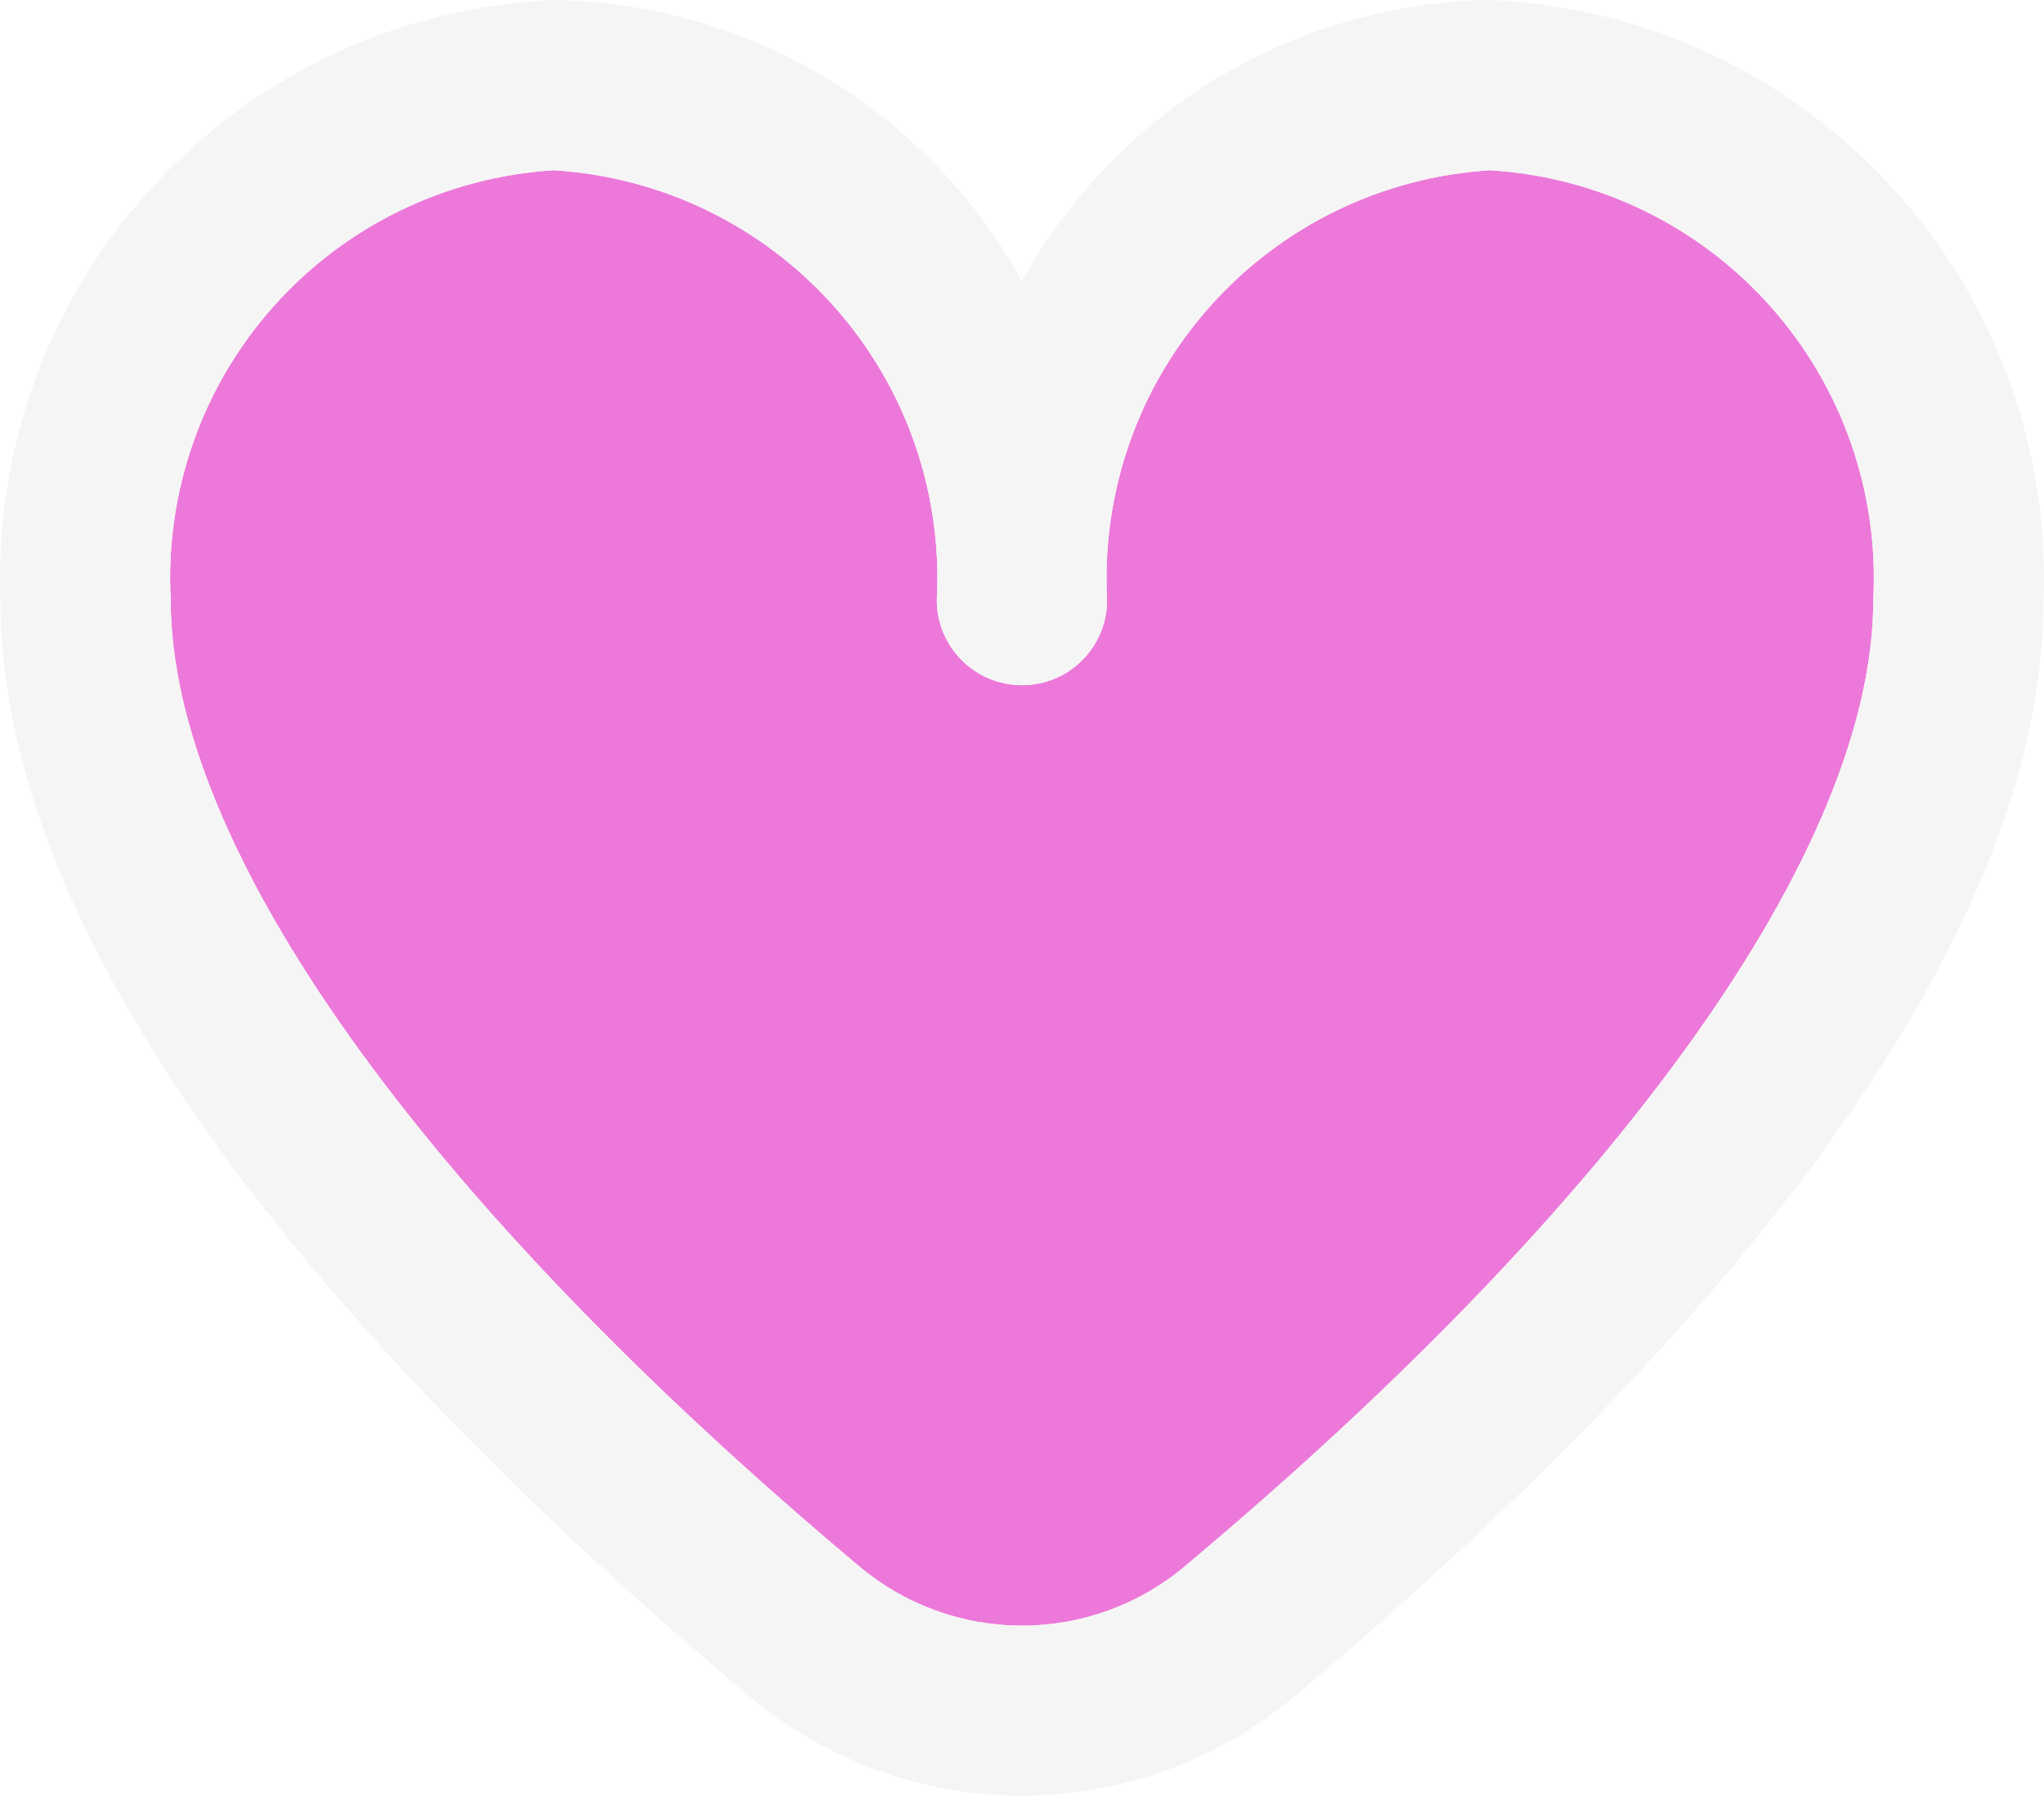
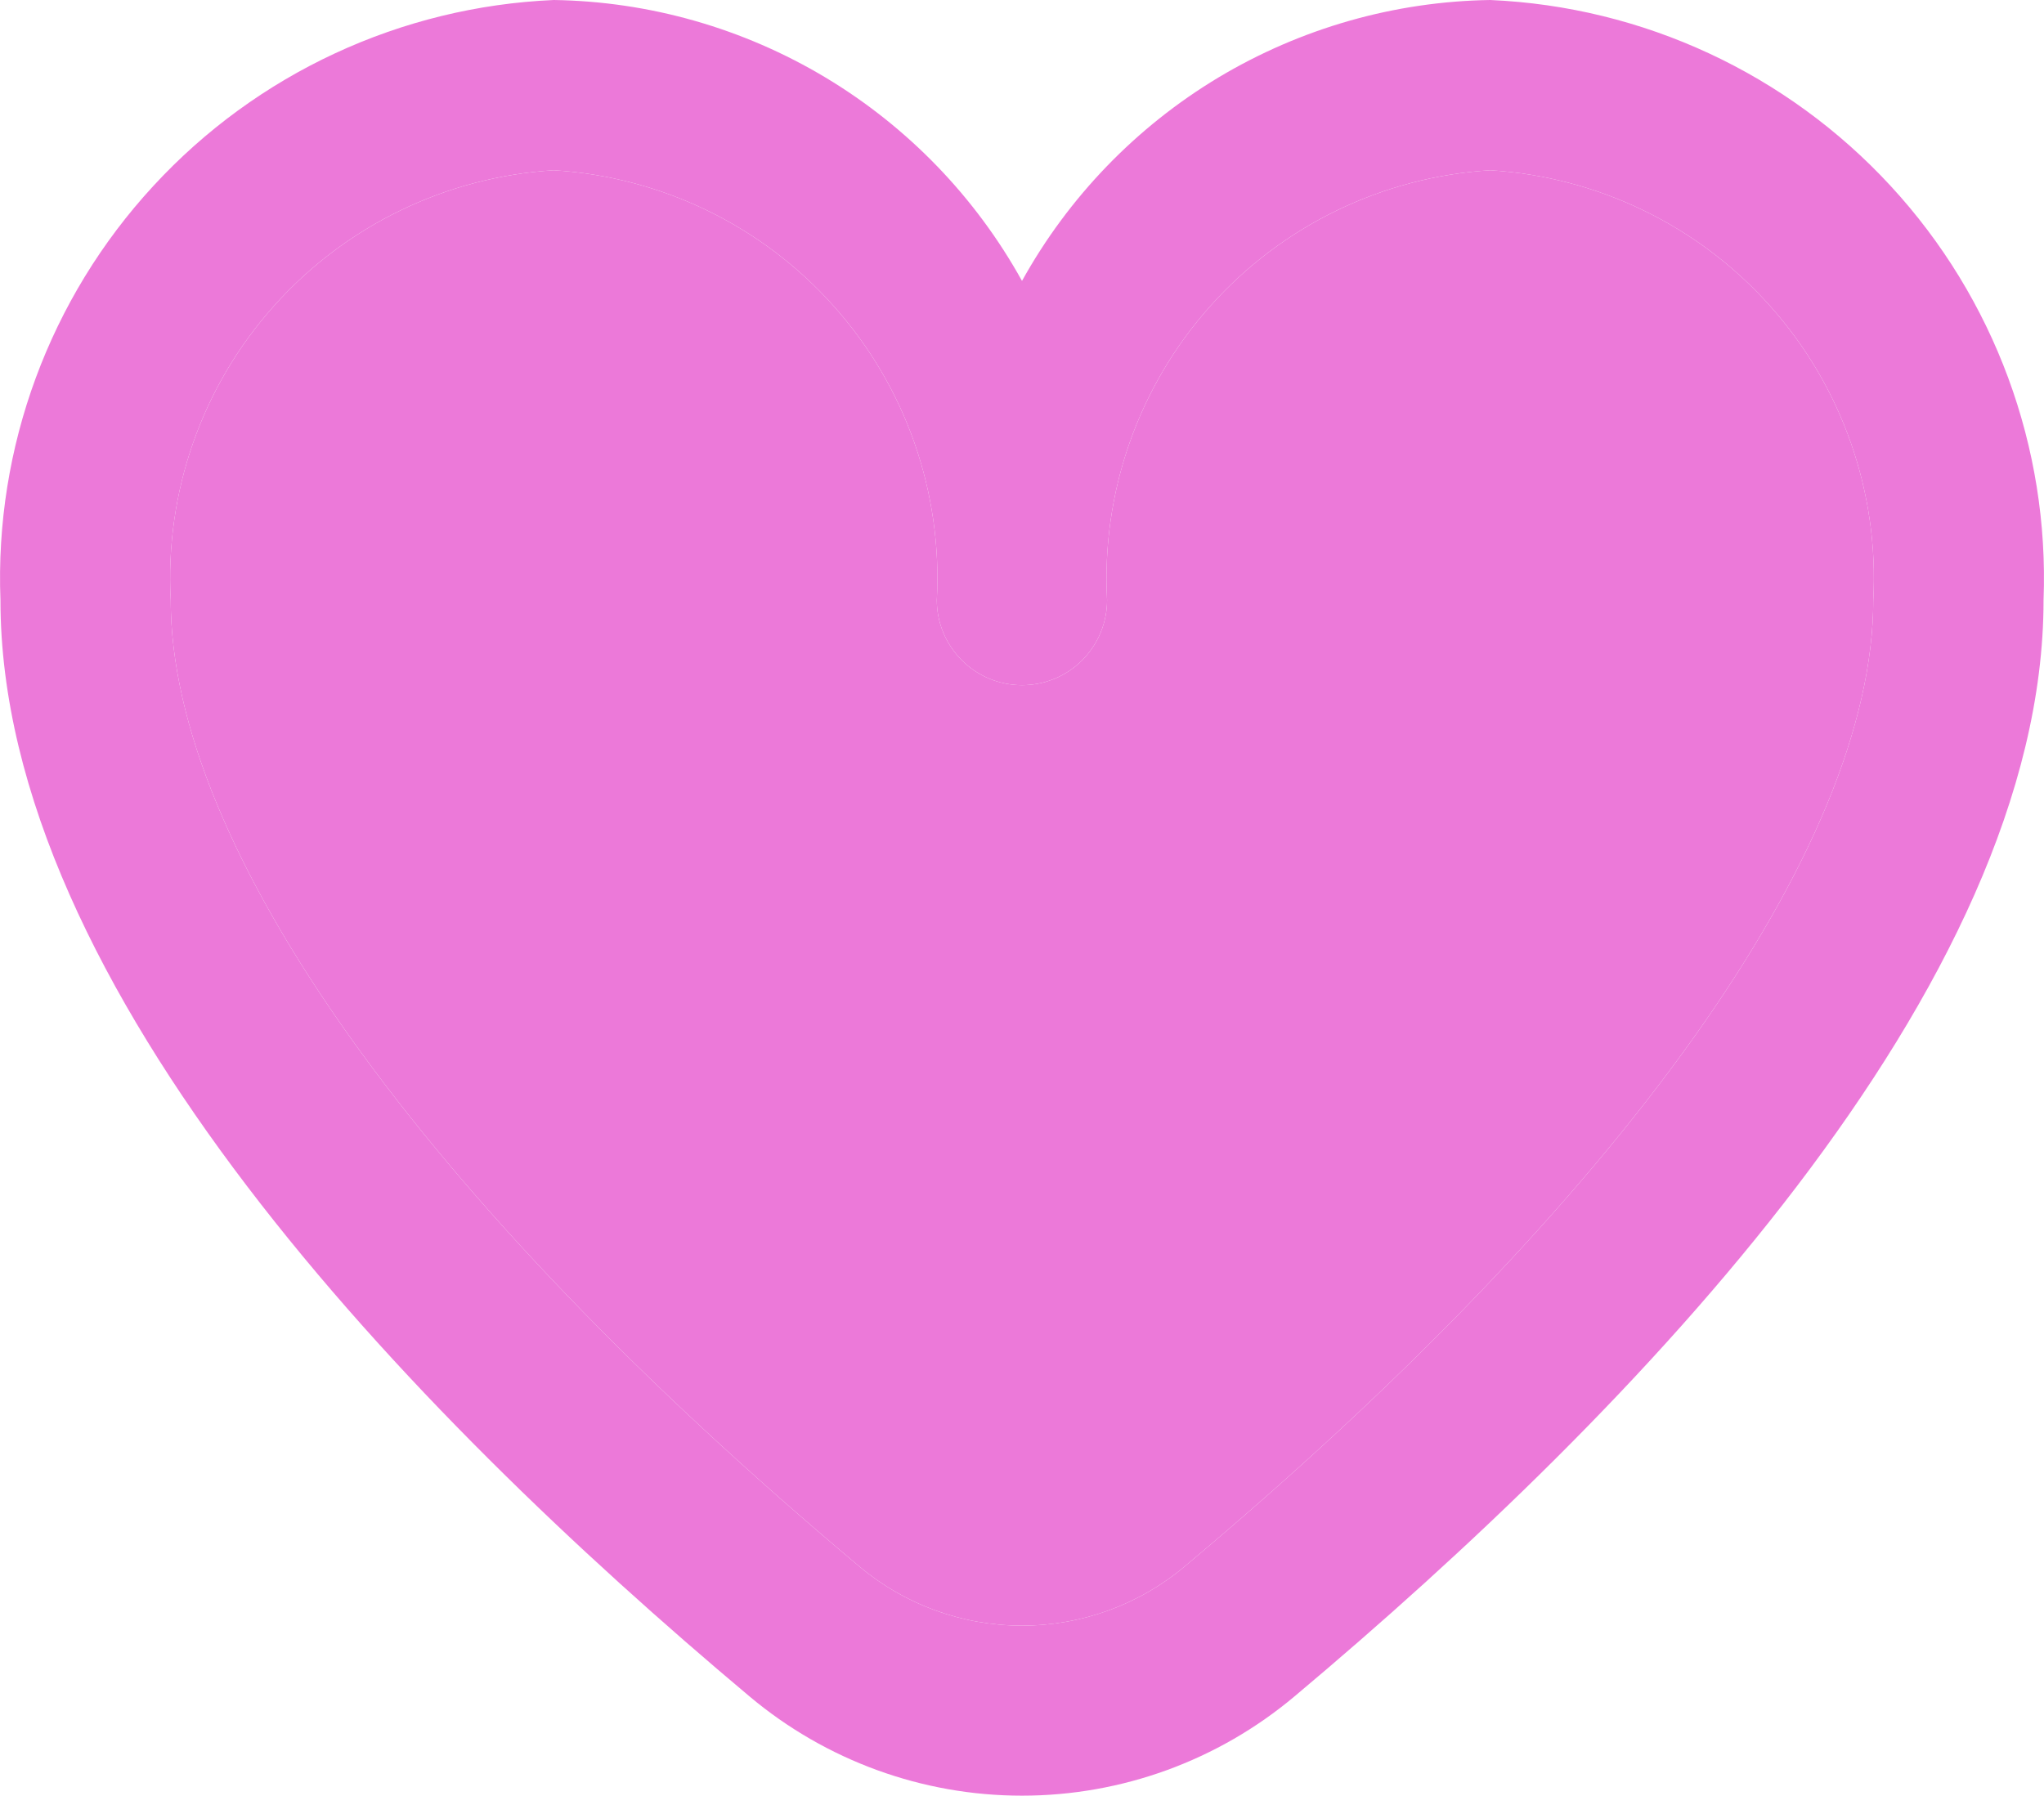
<svg xmlns="http://www.w3.org/2000/svg" width="18.21" height="16" viewBox="0 0 18.21 16" fill="none">
  <path d="M10.557 13.955C10.151 14.298 9.636 14.485 9.105 14.485C8.573 14.485 8.059 14.298 7.653 13.955C3.756 10.686 1.521 7.549 1.521 5.347C1.469 4.387 1.798 3.446 2.438 2.729C3.077 2.011 3.974 1.576 4.934 1.517C5.893 1.576 6.79 2.011 7.429 2.729C8.069 3.446 8.398 4.387 8.346 5.347C8.346 5.548 8.426 5.741 8.569 5.883C8.711 6.026 8.904 6.105 9.105 6.105C9.306 6.105 9.499 6.026 9.641 5.883C9.783 5.741 9.863 5.548 9.863 5.347C9.812 4.387 10.141 3.446 10.781 2.729C11.42 2.011 12.317 1.576 13.276 1.517C14.236 1.576 15.133 2.011 15.772 2.729C16.411 3.446 16.741 4.387 16.689 5.347C16.689 7.549 14.454 10.689 10.557 13.955Z" fill-rule="evenodd" clip-rule="evenodd" fill="#EC79D9" fill-opacity="1" />
-   <path d="M10.854 0.691C11.587 0.252 12.422 0.013 13.276 0C14.638 0.059 15.92 0.655 16.844 1.657C17.768 2.658 18.258 3.985 18.206 5.347C18.206 8.796 14.576 12.562 11.532 15.116C10.852 15.687 9.993 16 9.105 16C8.217 16 7.358 15.687 6.678 15.116C3.634 12.562 0.004 8.796 0.004 5.347C-0.048 3.985 0.442 2.658 1.366 1.657C2.289 0.655 3.572 0.059 4.934 0C5.788 0.013 6.623 0.252 7.355 0.691C8.088 1.131 8.691 1.756 9.105 2.503C9.519 1.756 10.122 1.131 10.854 0.691ZM9.105 14.485C9.636 14.485 10.151 14.298 10.557 13.955C14.454 10.689 16.689 7.549 16.689 5.347C16.741 4.387 16.411 3.446 15.772 2.729C15.133 2.011 14.236 1.576 13.276 1.517C12.317 1.576 11.42 2.011 10.781 2.729C10.141 3.446 9.812 4.387 9.863 5.347C9.863 5.548 9.783 5.741 9.641 5.883C9.499 6.026 9.306 6.105 9.105 6.105C8.904 6.105 8.711 6.026 8.569 5.883C8.426 5.741 8.346 5.548 8.346 5.347C8.398 4.387 8.069 3.446 7.429 2.729C6.79 2.011 5.893 1.576 4.934 1.517C3.974 1.576 3.077 2.011 2.438 2.729C1.798 3.446 1.469 4.387 1.521 5.347C1.521 7.549 3.756 10.686 7.653 13.955C8.059 14.298 8.573 14.485 9.105 14.485Z" fill="#F5F5F5" />
+   <path d="M10.854 0.691C11.587 0.252 12.422 0.013 13.276 0C14.638 0.059 15.92 0.655 16.844 1.657C17.768 2.658 18.258 3.985 18.206 5.347C18.206 8.796 14.576 12.562 11.532 15.116C10.852 15.687 9.993 16 9.105 16C8.217 16 7.358 15.687 6.678 15.116C3.634 12.562 0.004 8.796 0.004 5.347C-0.048 3.985 0.442 2.658 1.366 1.657C2.289 0.655 3.572 0.059 4.934 0C5.788 0.013 6.623 0.252 7.355 0.691C8.088 1.131 8.691 1.756 9.105 2.503C9.519 1.756 10.122 1.131 10.854 0.691ZM9.105 14.485C9.636 14.485 10.151 14.298 10.557 13.955C14.454 10.689 16.689 7.549 16.689 5.347C16.741 4.387 16.411 3.446 15.772 2.729C15.133 2.011 14.236 1.576 13.276 1.517C12.317 1.576 11.42 2.011 10.781 2.729C10.141 3.446 9.812 4.387 9.863 5.347C9.863 5.548 9.783 5.741 9.641 5.883C9.499 6.026 9.306 6.105 9.105 6.105C8.904 6.105 8.711 6.026 8.569 5.883C8.426 5.741 8.346 5.548 8.346 5.347C8.398 4.387 8.069 3.446 7.429 2.729C6.79 2.011 5.893 1.576 4.934 1.517C3.974 1.576 3.077 2.011 2.438 2.729C1.798 3.446 1.469 4.387 1.521 5.347C1.521 7.549 3.756 10.686 7.653 13.955C8.059 14.298 8.573 14.485 9.105 14.485Z" fill="#EC79D9" />
</svg>
